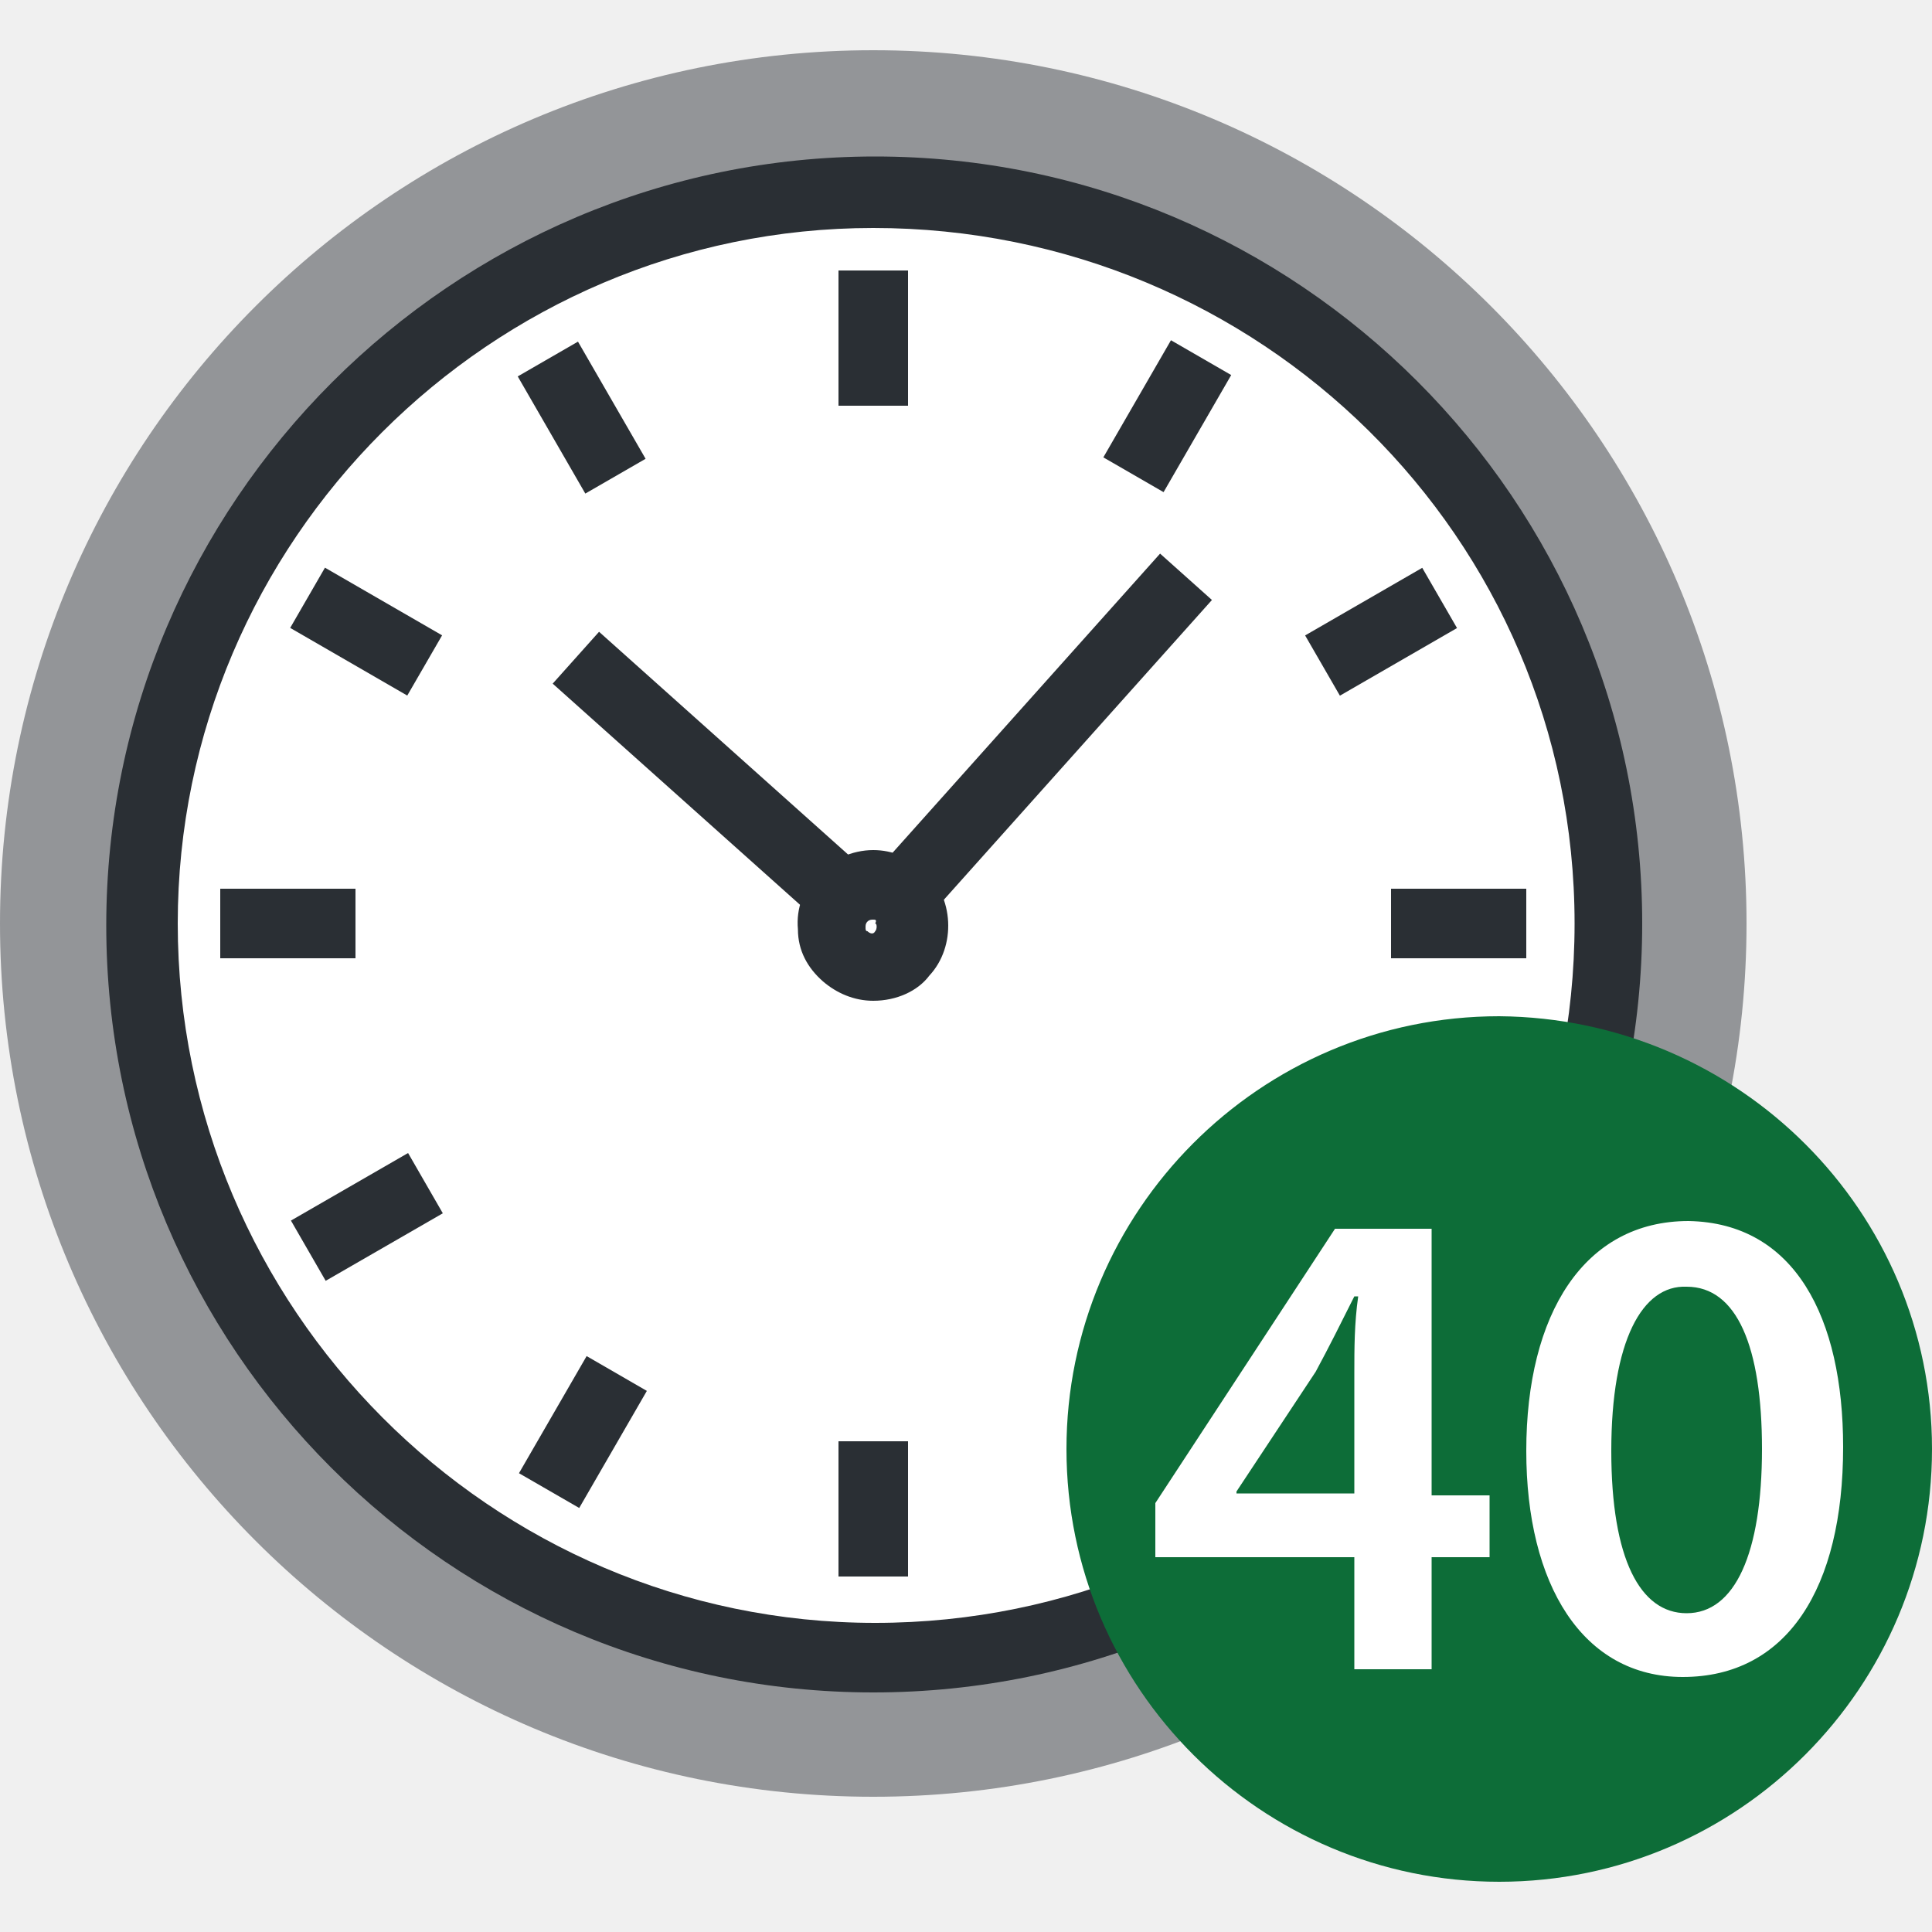
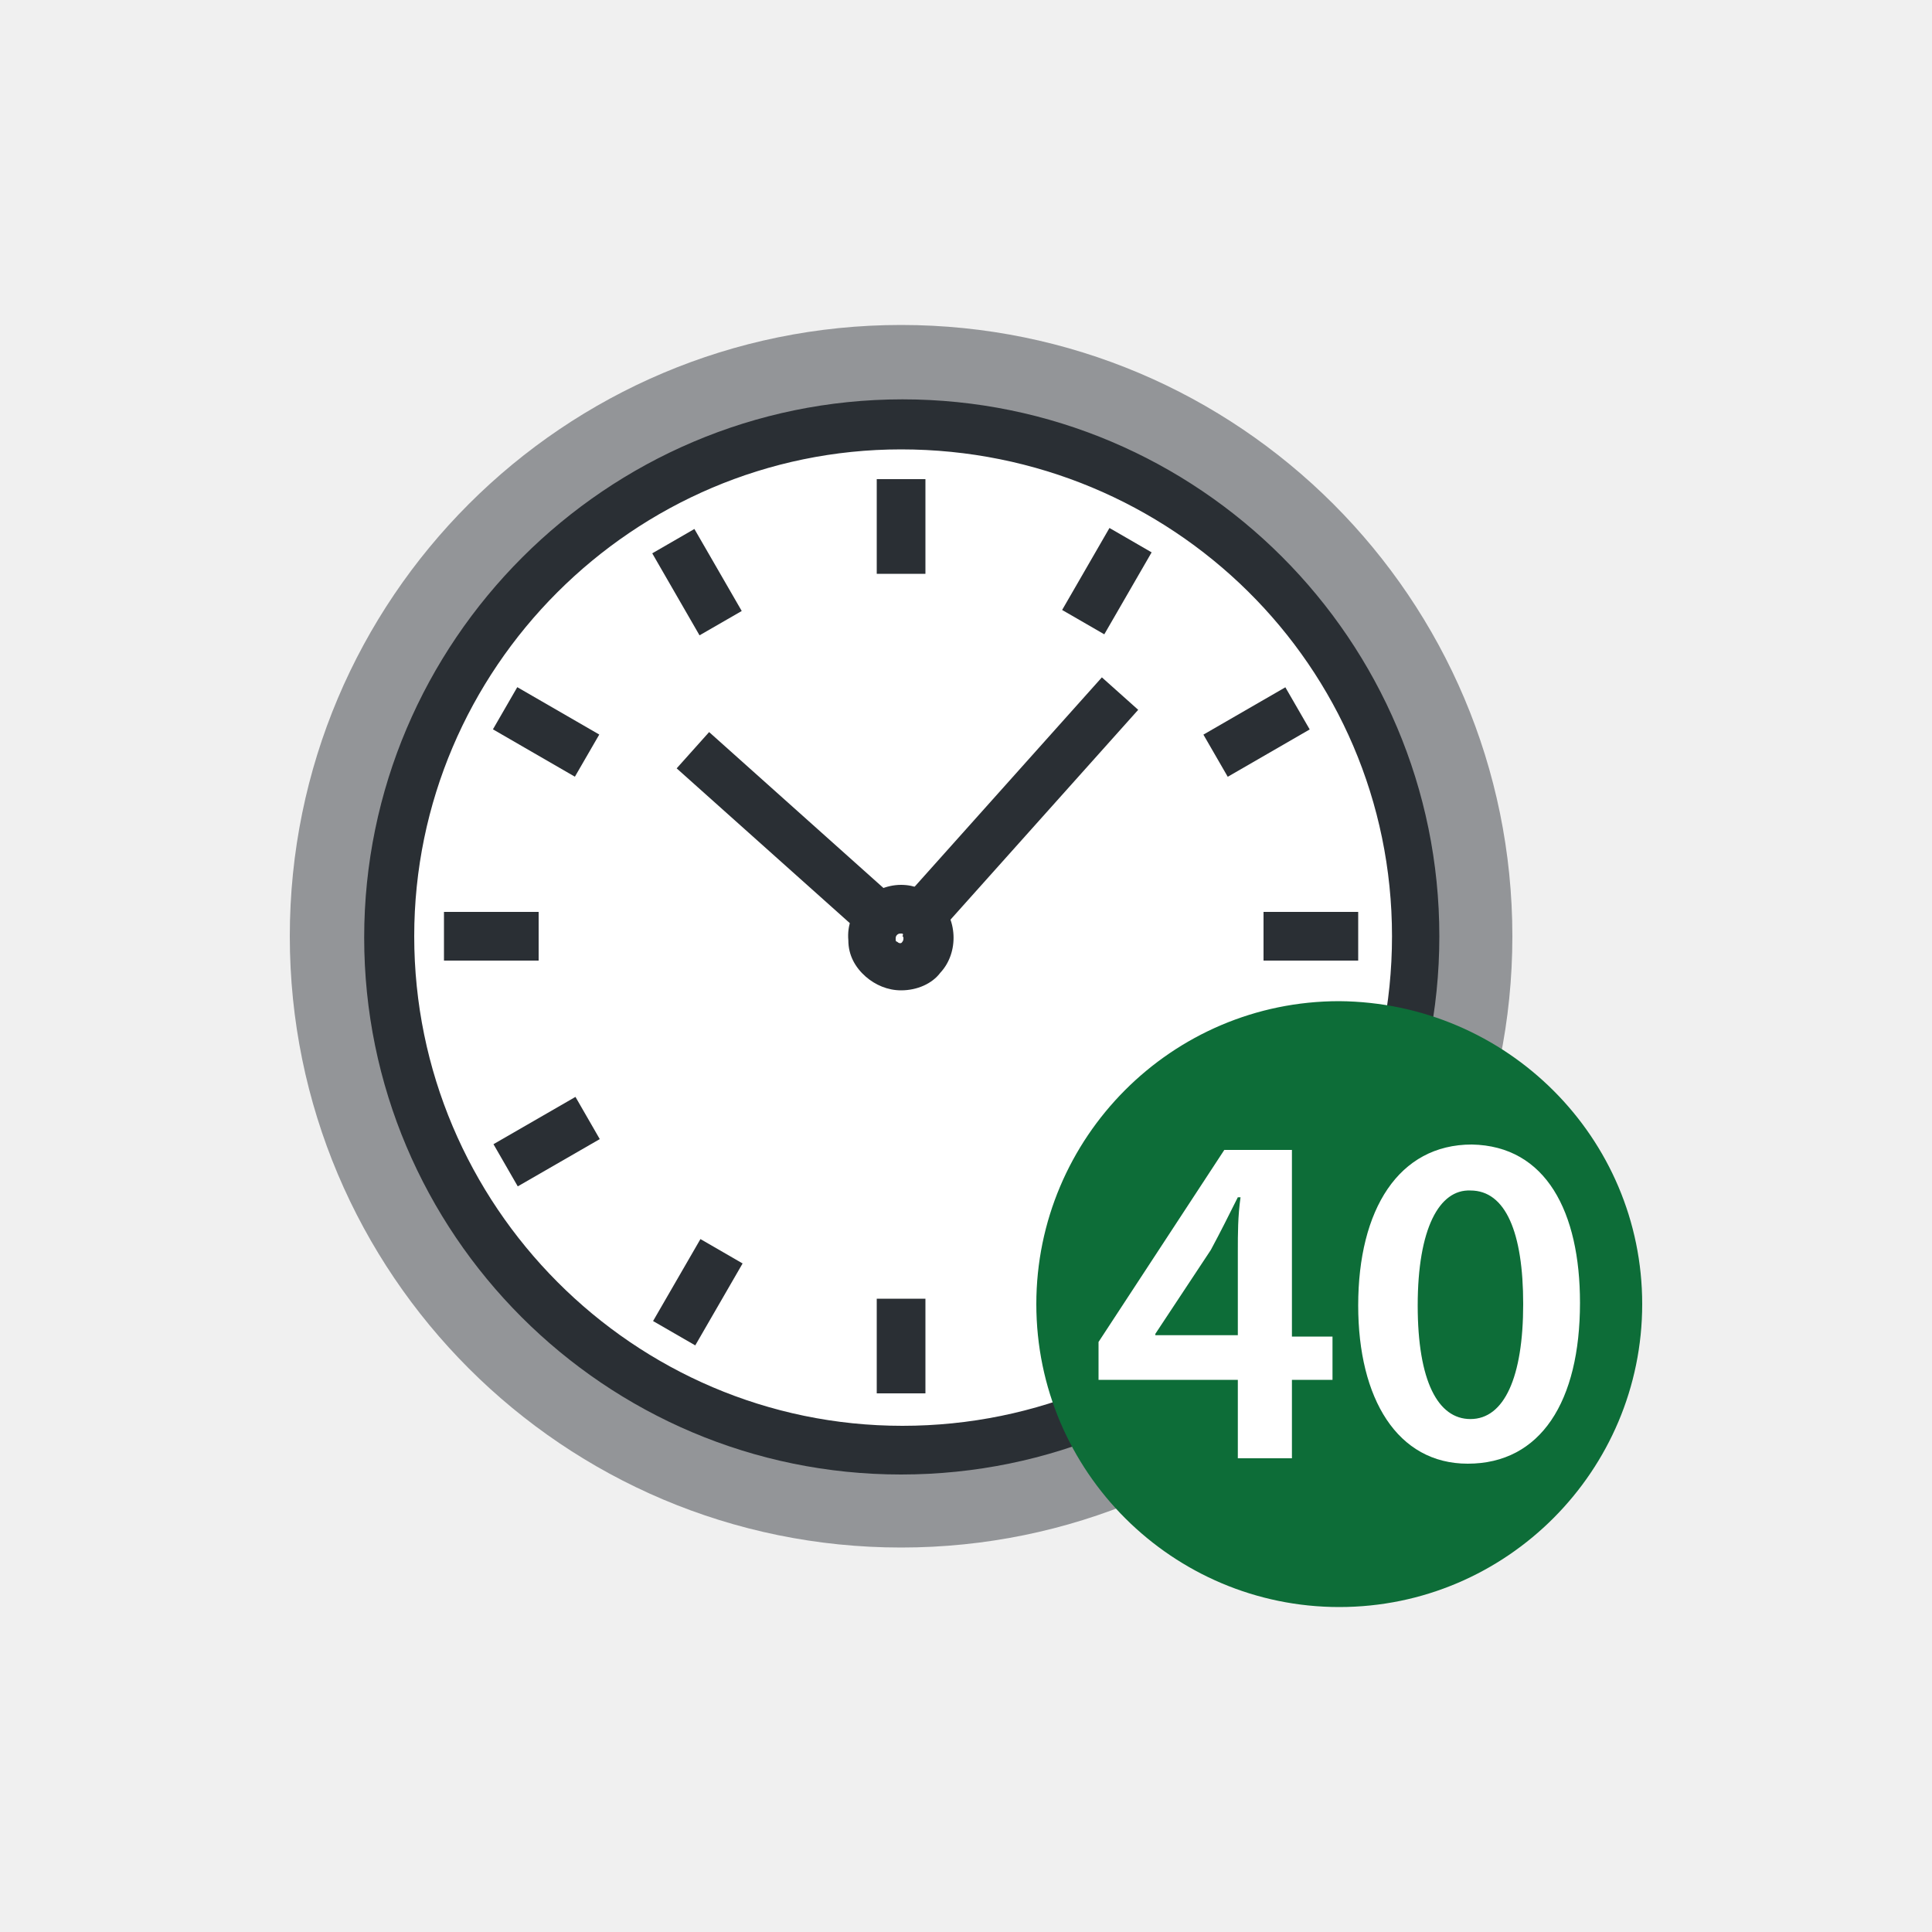
<svg xmlns="http://www.w3.org/2000/svg" width="100" height="100" viewBox="0 0 100 100">
-   <circle fill="#939598" cx="45.2" cy="47.8" r="45.2" />
-   <circle fill="#FFF" cx="45.2" cy="47.8" r="37.9" />
-   <path fill="#2A2F34" d="M45.2 87.6c-21.9 0-39.7-17.8-39.7-39.7S23.4 8.1 45.3 8.1 85 25.9 85 47.8 67.2 87.6 45.2 87.6zm0-75.8c-19.8 0-36 16.2-36 36C9.2 67.7 25.4 84 45.3 84c20 0 36.2-16.2 36.2-36.2s-16.3-36-36.3-36z" />
-   <g>
-     <path fill="#2A2F34" d="M43.4 14H47v7h-3.6zM60.226 25.473l-3.117-1.8 3.5-6.062 3.118 1.802zM69.353 36.008l-1.8-3.118 6.062-3.5 1.8 3.118zM72 46h7v3.6h-7zM73.61 66.347l-6.062-3.5 1.8-3.12 6.062 3.503zM60.656 78.094l-3.5-6.062 3.117-1.8 3.5 6.06zM43.4 74.6H47v7h-3.6zM29.98 78.053l-3.118-1.8 3.502-6.062 3.117 1.802zM16.857 66.295l-1.798-3.118 6.063-3.497 1.798 3.12zM11.4 46h7v3.6h-7zM21.08 36.002L15.02 32.5l1.8-3.117 6.063 3.502zM30.296 25.547l-3.498-6.064 3.118-1.8 3.5 6.064z" />
-     <g>
-       <path fill="#2A2F34" d="M45.2 51.8c-1 0-1.9-.4-2.6-1-.8-.7-1.3-1.6-1.3-2.7-.1-1.1.3-2.1 1-2.8.7-.8 1.8-1.3 2.9-1.3 1 0 1.9.4 2.6 1 1.6 1.4 1.7 4 .3 5.5-.6.8-1.7 1.3-2.9 1.3zm0-4.2c-.1 0-.2 0-.3.1-.1.1-.1.2-.1.3 0 .1 0 .2.1.2.1.1.3.2.4 0 .1-.1.1-.4 0-.4.1-.2 0-.2-.1-.2z" />
-       <path fill="#2A2F34" d="M47.998 47.528l-2.684-2.4 14.732-16.473 2.684 2.4zM43.07 48.317L28.607 35.385l2.4-2.684 14.46 12.933z" />
-     </g>
+   <circle fill="#939598" cx="46.64" cy="48.46" r="31.64" />
+   <circle fill="#FFF" cx="46.64" cy="48.46" r="26.53" />
+   <path fill="#2A2F34" d="M46.64 76.32c-15.33 0-27.79-12.46-27.79-27.79s12.53-27.86 27.86-27.86S74.5 33.13 74.5 48.46 62.04 76.32 46.64 76.32zm0-53.06c-13.86 0-25.2 11.34-25.2 25.2 0 13.93 11.34 25.34 25.27 25.34 14 0 25.34-11.34 25.34-25.34s-11.41-25.2-25.41-25.2z" />
+   <g fill="#2A2F34">
+     <path d="M45.38 24.8h2.52v4.9h-2.52v-4.9zm11.778 8.032l-2.182-1.26 2.45-4.244 2.182 1.262-2.45 4.242zm6.39 7.374l-1.26-2.182 4.242-2.45 1.26 2.182-4.242 2.45zM65.4 47.2h4.9v2.52h-4.9V47.2zm1.126 14.243l-4.243-2.45 1.26-2.185 4.244 2.453-1.26 2.183zm-9.067 8.223l-2.45-4.243 2.182-1.26 2.45 4.24-2.183 1.263zM45.38 67.22h2.52v4.9h-2.52v-4.9zm-9.394 2.417l-2.183-1.26 2.452-4.243 2.182 1.262-2.45 4.24zm-9.186-8.23l-1.258-2.184 4.244-2.448 1.258 2.185-4.244 2.446zM22.98 47.2h4.9v2.52h-4.9V47.2zm6.776-6.998l-4.242-2.452 1.26-2.182 4.244 2.452-1.262 2.182zm6.45-7.32L33.76 28.64l2.182-1.26 2.45 4.245-2.185 1.26zM46.64 51.26c-.7 0-1.33-.28-1.82-.7-.56-.49-.91-1.12-.91-1.89-.07-.77.21-1.47.7-1.96.49-.56 1.26-.91 2.03-.91.7 0 1.33.28 1.82.7 1.12.98 1.19 2.8.21 3.85-.42.56-1.19.91-2.03.91zm0-2.94c-.07 0-.14 0-.21.07-.07.07-.07.14-.07.21 0 .07 0 .14.07.14.07.07.21.14.28 0 .07-.07.07-.28 0-.28.07-.14 0-.14-.07-.14z" />
+     <path d="M48.6 48.27l-1.88-1.68 10.313-11.53 1.88 1.68-10.314 11.53zm-3.45.552L35.024 39.77l1.68-1.878 10.122 9.053-1.678 1.877z" />
  </g>
-   <g>
-     <path fill="#0D6D38" d="M100 75c0 12.3-10 22.4-22.4 22.4-12.3 0-22.4-10-22.4-22.4 0-12.3 10-22.4 22.4-22.4C90 52.7 100 62.7 100 75z" />
-     <g fill="#FFF">
-       <path d="M70.1 86.4v-5.8H59.8v-2.8l9.3-14.2h5v13.8h3v3.2h-3v5.8h-4zm0-9.1v-6.2c0-1.3 0-2.6.2-4h-.2c-.7 1.4-1.3 2.6-2 3.9L64 77.2v.1h6.1zM95.4 74.9c0 7.3-2.9 11.9-8.3 11.9-5.2 0-8.1-4.8-8.1-11.7 0-7.1 3-11.9 8.4-11.9 5.5.1 8 5 8 11.7zm-12 .2c0 5.6 1.5 8.4 3.9 8.4 2.5 0 3.9-3.1 3.9-8.5 0-5.3-1.3-8.4-3.9-8.4-2.3-.1-3.9 2.8-3.9 8.5z" />
-     </g>
-   </g>
+   <path fill="#0D6D38" d="M85 67.5c0 8.61-7 15.68-15.68 15.68-8.61 0-15.68-7-15.68-15.68 0-8.61 7-15.68 15.68-15.68C78 51.89 85 58.89 85 67.5z" />
+   <path fill="#FFF" d="M64.07 75.48v-4.06h-7.21v-1.96l6.51-9.94h3.5v9.66h2.1v2.24h-2.1v4.06h-2.8zm0-6.37v-4.34c0-.91 0-1.82.14-2.8h-.14c-.49.98-.91 1.82-1.4 2.73l-2.87 4.34v.07h4.27zm17.71-1.68c0 5.11-2.03 8.33-5.81 8.33-3.64 0-5.67-3.36-5.67-8.19 0-4.97 2.1-8.33 5.88-8.33 3.85.07 5.6 3.5 5.6 8.19zm-8.4.14c0 3.92 1.05 5.88 2.73 5.88 1.75 0 2.73-2.17 2.73-5.95 0-3.71-.91-5.88-2.73-5.88-1.61-.07-2.73 1.96-2.73 5.95z" />
</svg>
